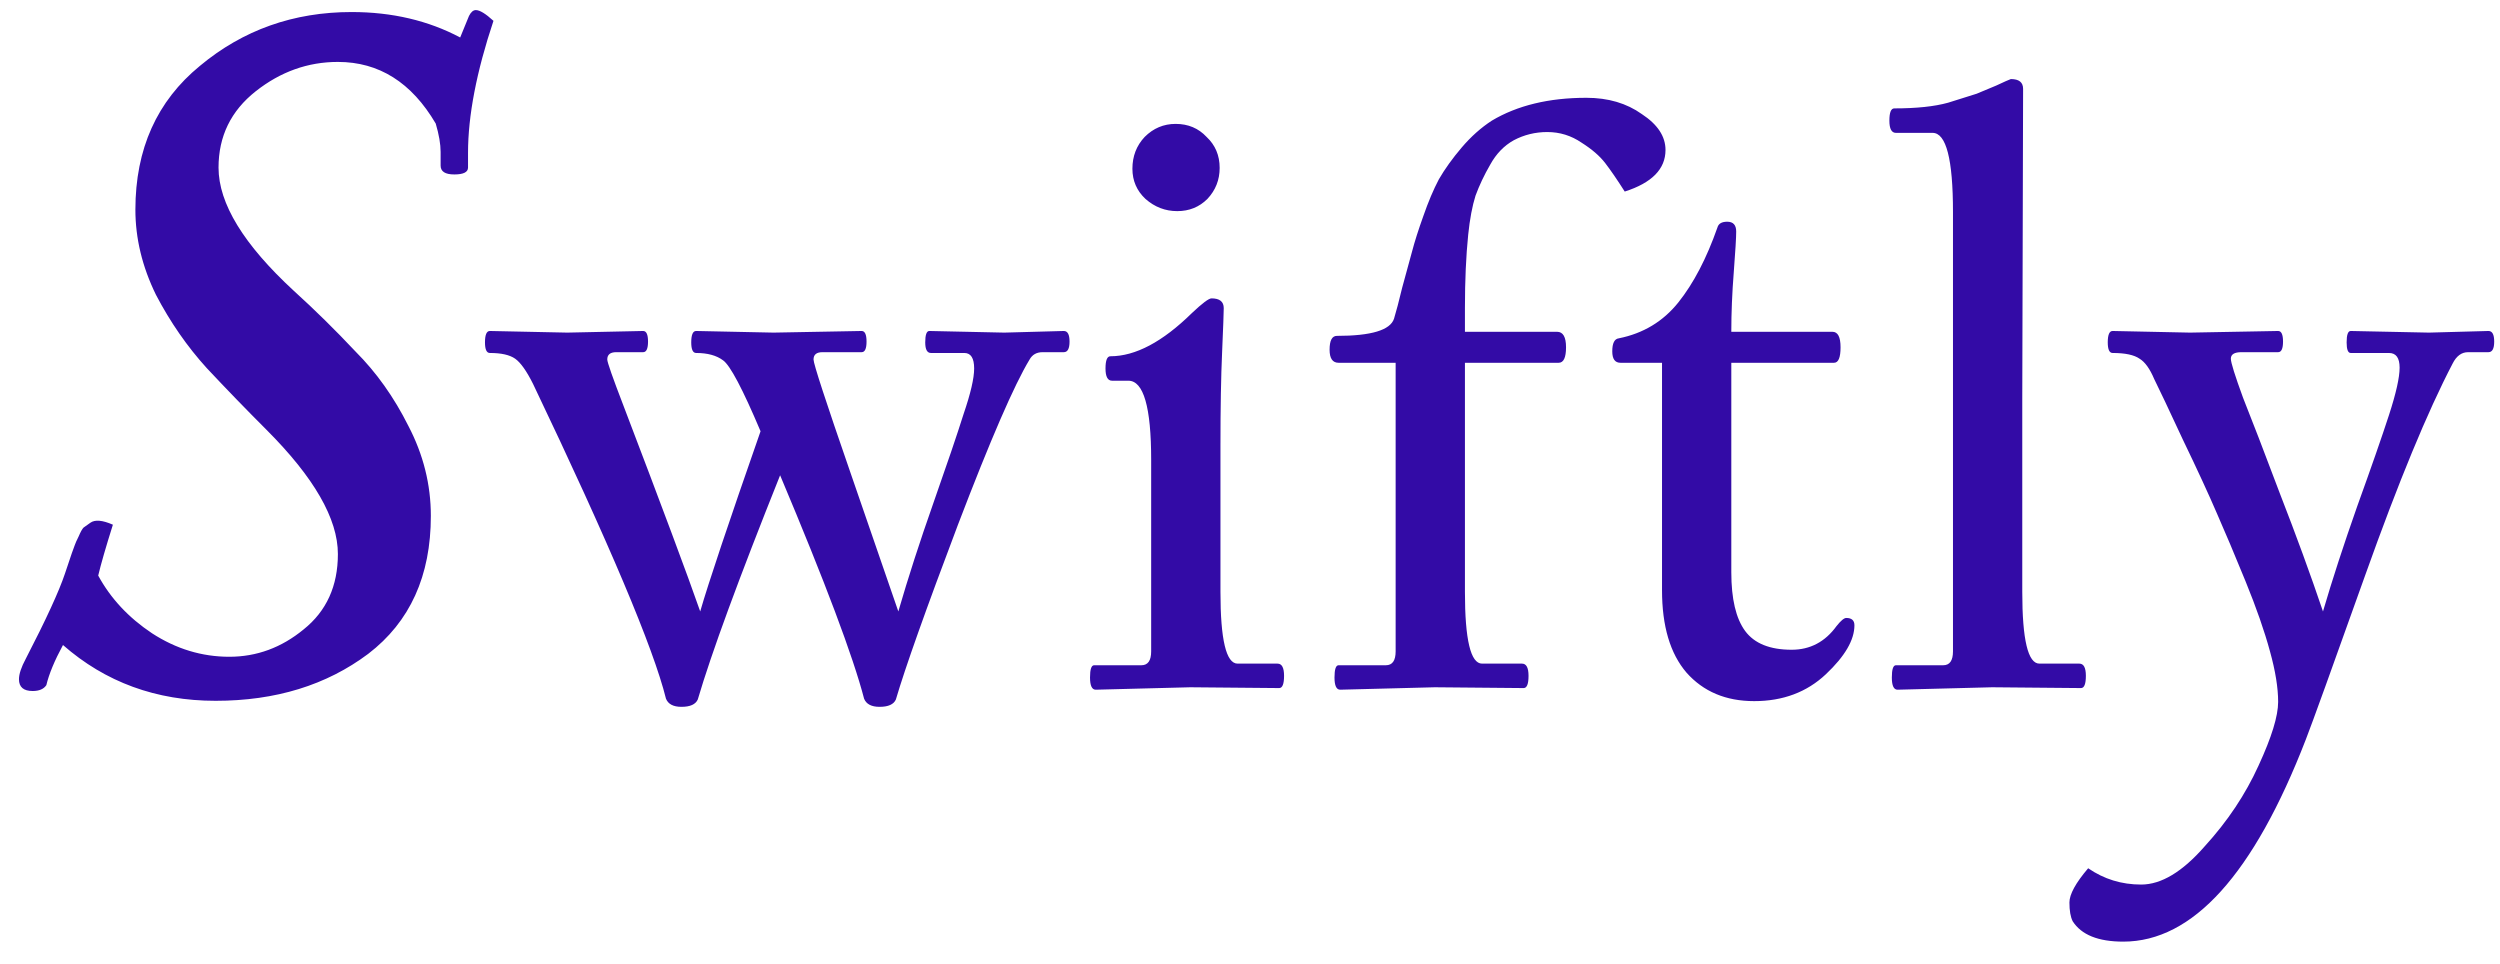
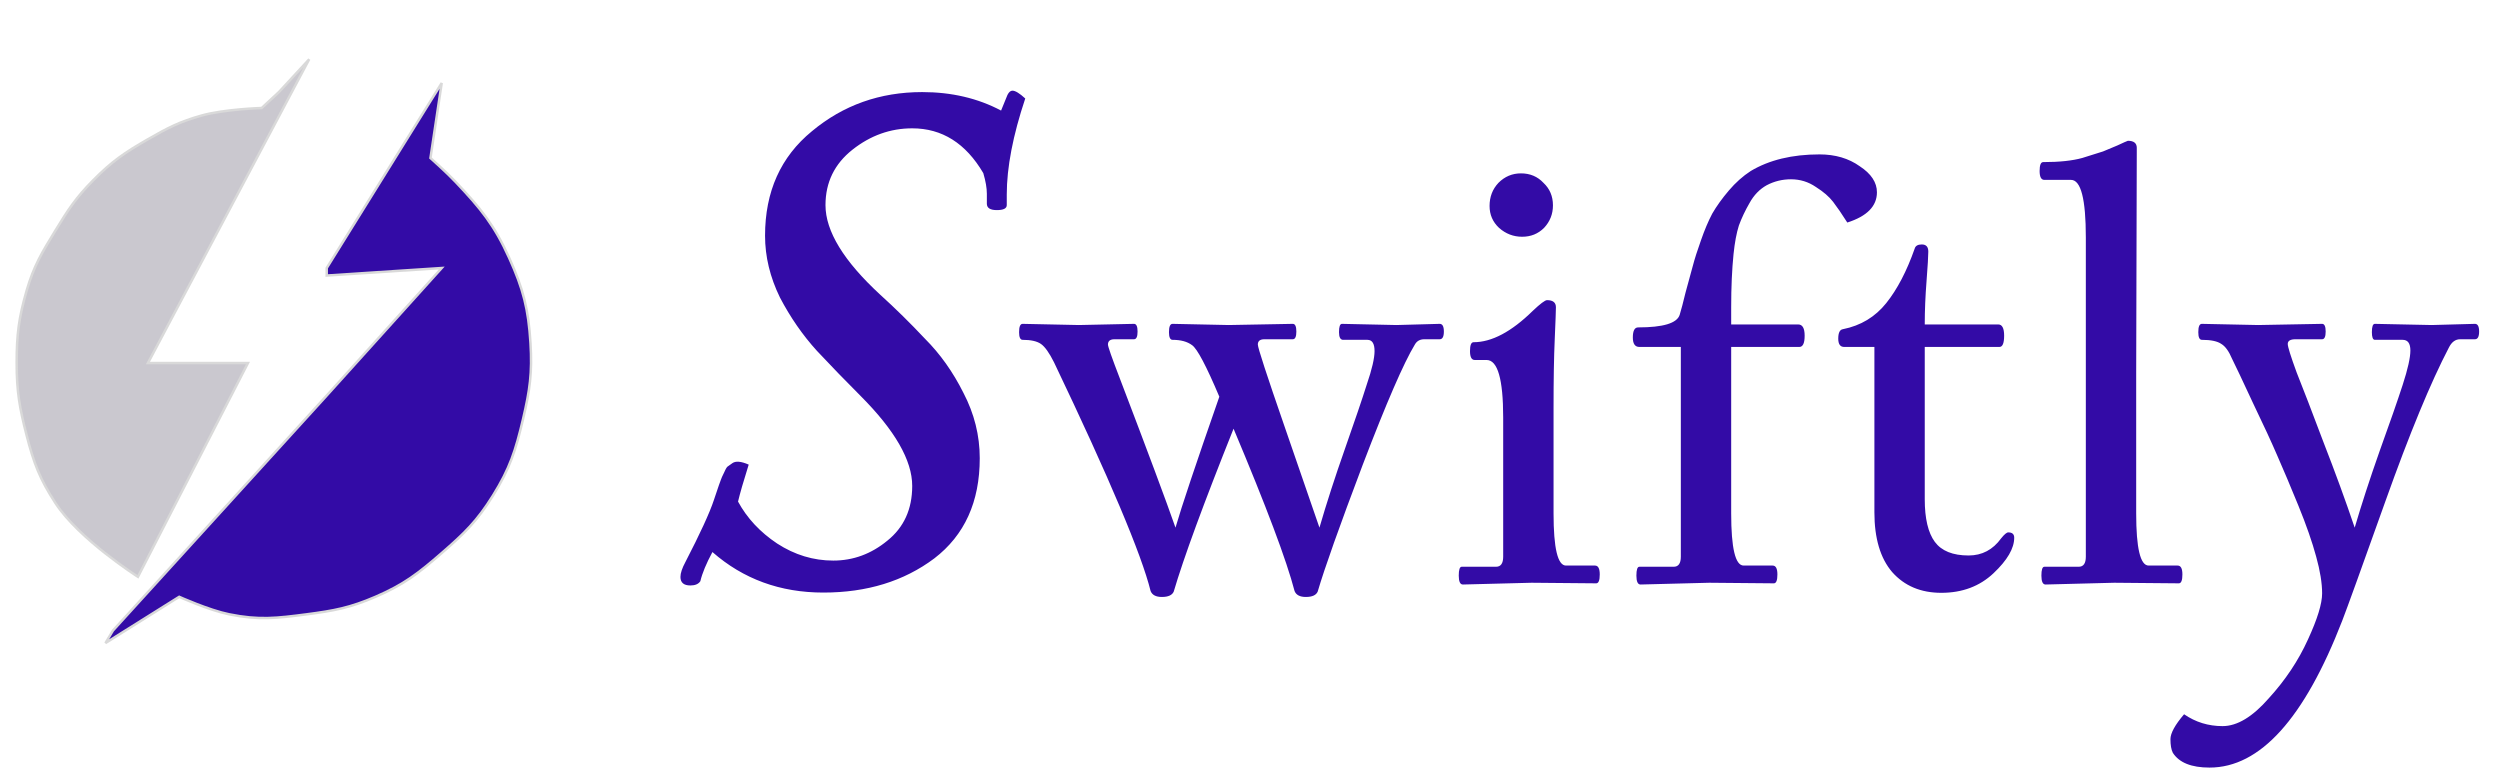
- <svg xmlns="http://www.w3.org/2000/svg" width="109" height="42" viewBox="0 0 109 42" fill="none">
-   <path d="M20.406 7.307C20.406 7.506 20.207 7.606 19.808 7.606C19.41 7.606 19.211 7.478 19.211 7.222C19.211 7.136 19.211 6.937 19.211 6.625C19.211 6.283 19.14 5.871 18.998 5.388C17.946 3.596 16.524 2.7 14.732 2.7C13.424 2.7 12.23 3.127 11.149 3.98C10.069 4.833 9.528 5.942 9.528 7.307C9.528 8.871 10.623 10.663 12.813 12.682C13.723 13.506 14.619 14.388 15.5 15.326C16.41 16.236 17.178 17.317 17.804 18.568C18.458 19.82 18.785 21.128 18.785 22.493C18.785 25.109 17.875 27.114 16.055 28.507C14.235 29.872 12.017 30.555 9.401 30.555C6.813 30.555 4.595 29.744 2.746 28.123C2.377 28.806 2.135 29.389 2.021 29.872C1.907 30.043 1.708 30.128 1.424 30.128C1.026 30.128 0.827 29.957 0.827 29.616C0.827 29.389 0.926 29.09 1.125 28.72C2.007 27.014 2.576 25.777 2.832 25.009C3.087 24.241 3.23 23.829 3.258 23.772C3.287 23.687 3.343 23.559 3.429 23.388C3.514 23.189 3.585 23.061 3.642 23.004C3.727 22.948 3.827 22.877 3.941 22.791C4.14 22.649 4.467 22.677 4.922 22.877C4.609 23.872 4.396 24.611 4.282 25.095C4.822 26.09 5.604 26.929 6.628 27.611C7.68 28.294 8.803 28.635 9.998 28.635C11.192 28.635 12.273 28.237 13.24 27.441C14.235 26.644 14.732 25.55 14.732 24.156C14.732 22.62 13.694 20.815 11.619 18.739C10.737 17.857 9.87 16.962 9.017 16.052C8.164 15.113 7.424 14.047 6.799 12.852C6.201 11.63 5.903 10.393 5.903 9.141C5.903 6.497 6.841 4.407 8.718 2.871C10.595 1.307 12.799 0.525 15.33 0.525C17.093 0.525 18.671 0.895 20.064 1.634L20.448 0.695C20.534 0.525 20.633 0.44 20.747 0.44C20.918 0.44 21.174 0.596 21.515 0.909C20.775 3.127 20.406 5.046 20.406 6.667C20.406 6.895 20.406 7.108 20.406 7.307ZM43.788 14.502L46.383 14.431C46.549 14.431 46.632 14.585 46.632 14.893C46.632 15.201 46.549 15.355 46.383 15.355H45.459C45.198 15.355 45.009 15.461 44.89 15.675C44.227 16.765 43.184 19.17 41.762 22.891C40.364 26.587 39.463 29.123 39.06 30.498C38.966 30.711 38.729 30.818 38.35 30.818C37.994 30.818 37.769 30.699 37.674 30.462C37.2 28.637 35.98 25.391 34.013 20.722C32.212 25.225 31.015 28.483 30.423 30.498C30.328 30.711 30.091 30.818 29.712 30.818C29.356 30.818 29.131 30.699 29.036 30.462C28.491 28.258 26.56 23.685 23.242 16.741C22.958 16.172 22.697 15.805 22.46 15.639C22.223 15.473 21.856 15.39 21.358 15.39C21.216 15.39 21.145 15.236 21.145 14.928C21.145 14.597 21.216 14.431 21.358 14.431L24.735 14.502L28.041 14.431C28.183 14.431 28.254 14.585 28.254 14.893C28.254 15.201 28.183 15.355 28.041 15.355H26.868C26.607 15.355 26.477 15.461 26.477 15.675C26.477 15.793 26.714 16.469 27.188 17.701C28.87 22.109 29.984 25.095 30.529 26.659C30.885 25.426 31.762 22.808 33.16 18.803C32.378 16.954 31.833 15.924 31.525 15.71C31.24 15.497 30.849 15.39 30.352 15.39C30.209 15.39 30.138 15.236 30.138 14.928C30.138 14.597 30.209 14.431 30.352 14.431L33.729 14.502L37.568 14.431C37.71 14.431 37.781 14.585 37.781 14.893C37.781 15.201 37.71 15.355 37.568 15.355H35.861C35.601 15.355 35.47 15.461 35.47 15.675C35.47 15.864 36.004 17.5 37.07 20.58C38.136 23.661 38.835 25.687 39.167 26.659C39.594 25.189 40.103 23.613 40.696 21.931C41.288 20.248 41.727 18.957 42.011 18.056C42.319 17.156 42.473 16.492 42.473 16.066C42.473 15.616 42.331 15.39 42.046 15.39H40.589C40.423 15.39 40.34 15.236 40.34 14.928C40.34 14.597 40.4 14.431 40.518 14.431L43.788 14.502ZM51.897 29.965L47.774 30.071C47.608 30.071 47.525 29.893 47.525 29.538C47.525 29.182 47.584 29.005 47.703 29.005H49.764C50.049 29.005 50.191 28.803 50.191 28.4V20.047C50.191 17.748 49.859 16.599 49.196 16.599H48.485C48.295 16.599 48.2 16.421 48.2 16.066C48.2 15.71 48.272 15.533 48.414 15.533C49.504 15.533 50.689 14.905 51.968 13.649C52.419 13.222 52.703 13.009 52.822 13.009C53.177 13.009 53.355 13.151 53.355 13.435C53.355 13.625 53.331 14.265 53.284 15.355C53.236 16.421 53.212 17.784 53.212 19.443V25.805C53.212 27.891 53.461 28.934 53.959 28.934H55.701C55.89 28.934 55.985 29.111 55.985 29.467C55.985 29.822 55.914 30 55.772 30L51.897 29.965ZM53.177 7.321C53.177 7.843 52.999 8.293 52.644 8.672C52.288 9.028 51.85 9.205 51.328 9.205C50.807 9.205 50.345 9.028 49.942 8.672C49.563 8.317 49.373 7.878 49.373 7.357C49.373 6.812 49.551 6.35 49.907 5.971C50.286 5.591 50.736 5.402 51.257 5.402C51.803 5.402 52.253 5.591 52.608 5.971C52.987 6.326 53.177 6.776 53.177 7.321ZM62.556 29.965L58.433 30.071C58.267 30.071 58.184 29.893 58.184 29.538C58.184 29.182 58.243 29.005 58.361 29.005H60.423C60.708 29.005 60.85 28.803 60.85 28.4V15.817H58.361C58.101 15.817 57.97 15.627 57.97 15.248C57.97 14.845 58.077 14.644 58.29 14.644C59.783 14.644 60.613 14.395 60.779 13.897C60.873 13.589 60.992 13.139 61.134 12.547C61.3 11.931 61.442 11.409 61.561 10.983C61.679 10.532 61.845 10.011 62.058 9.419C62.272 8.802 62.497 8.269 62.734 7.819C62.994 7.369 63.326 6.907 63.729 6.433C64.132 5.959 64.57 5.568 65.044 5.26C66.158 4.596 67.532 4.264 69.168 4.264C70.115 4.264 70.921 4.501 71.585 4.975C72.272 5.426 72.616 5.947 72.616 6.539C72.616 7.369 72.023 7.973 70.838 8.352C70.507 7.831 70.222 7.416 69.985 7.108C69.748 6.8 69.405 6.504 68.954 6.219C68.504 5.911 68.006 5.757 67.461 5.757C66.94 5.757 66.454 5.876 66.004 6.113C65.577 6.35 65.234 6.705 64.973 7.179C64.712 7.629 64.499 8.08 64.333 8.53C64.191 8.98 64.084 9.549 64.013 10.236C63.919 11.16 63.871 12.227 63.871 13.435V14.466H67.888C68.149 14.466 68.279 14.691 68.279 15.142C68.279 15.592 68.172 15.817 67.959 15.817H63.871V25.805C63.871 27.891 64.12 28.934 64.618 28.934H66.359C66.549 28.934 66.644 29.111 66.644 29.467C66.644 29.822 66.573 30 66.43 30L62.556 29.965ZM72.464 25.734V15.817H70.651C70.414 15.817 70.295 15.651 70.295 15.319C70.295 14.964 70.39 14.774 70.58 14.751C71.646 14.537 72.511 14.016 73.175 13.187C73.838 12.357 74.407 11.267 74.881 9.916C74.928 9.75 75.07 9.667 75.307 9.667C75.568 9.667 75.698 9.81 75.698 10.094C75.698 10.355 75.663 10.947 75.592 11.871C75.521 12.772 75.485 13.637 75.485 14.466H79.893C80.13 14.466 80.248 14.691 80.248 15.142C80.248 15.592 80.154 15.817 79.964 15.817H75.485V24.952C75.485 26.114 75.687 26.967 76.089 27.512C76.492 28.057 77.168 28.329 78.116 28.329C78.921 28.329 79.573 27.986 80.071 27.299C80.26 27.061 80.402 26.943 80.497 26.943C80.734 26.943 80.853 27.05 80.853 27.263C80.853 27.903 80.438 28.614 79.609 29.396C78.779 30.178 77.736 30.569 76.481 30.569C75.248 30.569 74.265 30.154 73.53 29.325C72.819 28.495 72.464 27.299 72.464 25.734ZM88.207 3.873L88.171 17.381V25.805C88.171 27.891 88.42 28.934 88.918 28.934H90.66C90.849 28.934 90.944 29.111 90.944 29.467C90.944 29.822 90.873 30 90.731 30C90.731 30 89.439 29.988 86.856 29.965L82.733 30.071C82.567 30.071 82.484 29.893 82.484 29.538C82.484 29.182 82.543 29.005 82.662 29.005H84.723C85.008 29.005 85.15 28.803 85.15 28.4V9.241C85.15 6.942 84.854 5.793 84.261 5.793H82.662C82.472 5.793 82.377 5.615 82.377 5.26C82.377 4.904 82.448 4.726 82.591 4.726C83.562 4.726 84.344 4.643 84.937 4.478C85.529 4.288 85.944 4.158 86.181 4.087C86.418 3.992 86.702 3.873 87.034 3.731C87.389 3.565 87.603 3.47 87.674 3.447C88.029 3.447 88.207 3.589 88.207 3.873ZM105.903 14.502L108.498 14.431C108.664 14.431 108.747 14.585 108.747 14.893C108.747 15.201 108.664 15.355 108.498 15.355H107.609C107.325 15.355 107.1 15.521 106.934 15.852C105.844 17.938 104.576 21.007 103.13 25.059C101.685 29.111 100.82 31.505 100.535 32.239C98.26 38.117 95.606 41.055 92.573 41.055C91.483 41.055 90.748 40.759 90.369 40.166C90.274 39.977 90.227 39.704 90.227 39.349C90.227 38.993 90.499 38.496 91.044 37.856C91.732 38.33 92.502 38.567 93.355 38.567C94.232 38.567 95.156 38.01 96.128 36.896C97.123 35.806 97.905 34.633 98.474 33.377C99.043 32.145 99.327 31.22 99.327 30.604C99.327 29.988 99.208 29.253 98.971 28.4C98.734 27.524 98.379 26.505 97.905 25.343C97.431 24.182 97.016 23.199 96.661 22.393C96.305 21.564 95.808 20.485 95.168 19.158C94.552 17.831 94.137 16.954 93.924 16.528C93.734 16.078 93.521 15.781 93.284 15.639C93.047 15.473 92.656 15.39 92.111 15.39C91.969 15.39 91.898 15.236 91.898 14.928C91.898 14.597 91.969 14.431 92.111 14.431L95.488 14.502L99.327 14.431C99.469 14.431 99.54 14.585 99.54 14.893C99.54 15.201 99.469 15.355 99.327 15.355H97.727C97.419 15.355 97.265 15.45 97.265 15.639C97.265 15.805 97.443 16.374 97.798 17.345C98.177 18.293 98.711 19.68 99.398 21.504C100.109 23.329 100.737 25.047 101.282 26.659C101.685 25.284 102.182 23.756 102.775 22.073C103.391 20.367 103.853 19.04 104.161 18.092C104.469 17.144 104.623 16.457 104.623 16.03C104.623 15.604 104.469 15.39 104.161 15.39H102.491C102.372 15.39 102.313 15.236 102.313 14.928C102.313 14.597 102.372 14.431 102.491 14.431L105.903 14.502Z" fill="#330BA6" />
+ <svg xmlns="http://www.w3.org/2000/svg" width="150" height="47" viewBox="0 0 150 47" fill="none">
+   <path d="M14.877 21.782L8.276 34.608C8.276 34.608 4.74 32.356 3.326 30.183C2.388 28.742 2.03 27.797 1.6 26.132C1.174 24.479 1 23.49 1 21.782C1 20.074 1.124 19.072 1.6 17.431C2.031 15.951 2.502 15.179 3.298 13.876L3.326 13.831C4.089 12.581 4.547 11.873 5.576 10.831C6.707 9.684 7.479 9.157 8.876 8.355C10.071 7.67 10.775 7.301 12.101 6.93C13.466 6.549 15.702 6.48 15.702 6.48L16.752 5.505L18.552 3.555L8.876 21.782H14.877Z" fill="#413A55" fill-opacity="0.28" stroke="#D9D9D9" stroke-width="0.15" />
+   <path d="M19.603 16.081L26.503 4.98L25.828 9.481C25.828 9.481 26.773 10.319 27.328 10.906C28.831 12.493 29.655 13.489 30.554 15.481C31.398 17.353 31.702 18.533 31.829 20.582C31.94 22.374 31.791 23.41 31.379 25.157C30.938 27.026 30.594 28.103 29.579 29.733C28.625 31.265 27.866 32 26.503 33.183C25.099 34.403 24.236 35.072 22.528 35.809C21.001 36.467 20.051 36.643 18.402 36.859C16.602 37.094 15.532 37.22 13.752 36.859C12.535 36.612 10.752 35.809 10.752 35.809L6.326 38.584L6.776 37.834L19.603 23.732L26.503 16.081L19.603 16.532V16.081Z" fill="#330BA6" stroke="#D9D9D9" stroke-width="0.15" />
+   <path d="M60.406 12.307C60.406 12.506 60.207 12.606 59.809 12.606C59.41 12.606 59.211 12.478 59.211 12.222C59.211 12.136 59.211 11.937 59.211 11.625C59.211 11.283 59.14 10.871 58.998 10.388C57.946 8.596 56.524 7.7 54.733 7.7C53.424 7.7 52.23 8.127 51.149 8.98C50.069 9.833 49.529 10.942 49.529 12.307C49.529 13.871 50.623 15.663 52.813 17.682C53.723 18.506 54.619 19.388 55.5 20.326C56.41 21.236 57.178 22.317 57.804 23.568C58.458 24.82 58.785 26.128 58.785 27.493C58.785 30.109 57.875 32.114 56.055 33.507C54.235 34.872 52.017 35.554 49.401 35.554C46.813 35.554 44.595 34.744 42.746 33.123C42.377 33.806 42.135 34.389 42.021 34.872C41.907 35.043 41.708 35.128 41.424 35.128C41.026 35.128 40.827 34.957 40.827 34.616C40.827 34.389 40.926 34.09 41.125 33.72C42.007 32.014 42.576 30.777 42.831 30.009C43.087 29.241 43.23 28.829 43.258 28.772C43.286 28.687 43.343 28.559 43.429 28.388C43.514 28.189 43.585 28.061 43.642 28.004C43.727 27.948 43.827 27.877 43.941 27.791C44.14 27.649 44.467 27.677 44.922 27.877C44.609 28.872 44.396 29.611 44.282 30.095C44.822 31.09 45.604 31.929 46.628 32.611C47.68 33.294 48.803 33.635 49.998 33.635C51.192 33.635 52.273 33.237 53.24 32.441C54.235 31.644 54.733 30.55 54.733 29.156C54.733 27.62 53.694 25.815 51.619 23.739C50.737 22.857 49.87 21.962 49.017 21.052C48.163 20.113 47.424 19.047 46.798 17.852C46.201 16.63 45.903 15.393 45.903 14.141C45.903 11.497 46.841 9.407 48.718 7.871C50.595 6.307 52.799 5.525 55.33 5.525C57.093 5.525 58.671 5.895 60.065 6.634L60.448 5.695C60.534 5.525 60.633 5.44 60.747 5.44C60.918 5.44 61.173 5.596 61.515 5.909C60.775 8.127 60.406 10.046 60.406 11.667C60.406 11.895 60.406 12.108 60.406 12.307ZM83.788 19.502L86.383 19.431C86.549 19.431 86.632 19.585 86.632 19.893C86.632 20.201 86.549 20.355 86.383 20.355H85.459C85.198 20.355 85.009 20.462 84.89 20.675C84.227 21.765 83.184 24.17 81.762 27.891C80.364 31.587 79.463 34.123 79.061 35.498C78.966 35.711 78.729 35.818 78.35 35.818C77.994 35.818 77.769 35.699 77.674 35.462C77.2 33.637 75.98 30.391 74.013 25.722C72.212 30.225 71.015 33.483 70.423 35.498C70.328 35.711 70.091 35.818 69.712 35.818C69.356 35.818 69.131 35.699 69.036 35.462C68.491 33.258 66.56 28.685 63.242 21.741C62.958 21.172 62.697 20.805 62.46 20.639C62.223 20.473 61.856 20.39 61.358 20.39C61.216 20.39 61.145 20.236 61.145 19.928C61.145 19.596 61.216 19.431 61.358 19.431L64.735 19.502L68.041 19.431C68.183 19.431 68.254 19.585 68.254 19.893C68.254 20.201 68.183 20.355 68.041 20.355H66.868C66.607 20.355 66.477 20.462 66.477 20.675C66.477 20.793 66.714 21.469 67.188 22.701C68.871 27.109 69.984 30.095 70.529 31.659C70.885 30.426 71.762 27.808 73.16 23.803C72.378 21.954 71.833 20.924 71.525 20.71C71.24 20.497 70.849 20.39 70.352 20.39C70.21 20.39 70.138 20.236 70.138 19.928C70.138 19.596 70.21 19.431 70.352 19.431L73.729 19.502L77.568 19.431C77.71 19.431 77.781 19.585 77.781 19.893C77.781 20.201 77.71 20.355 77.568 20.355H75.861C75.601 20.355 75.47 20.462 75.47 20.675C75.47 20.864 76.004 22.5 77.07 25.58C78.136 28.661 78.835 30.687 79.167 31.659C79.594 30.189 80.103 28.613 80.696 26.931C81.288 25.248 81.727 23.957 82.011 23.056C82.319 22.156 82.473 21.492 82.473 21.066C82.473 20.616 82.331 20.39 82.046 20.39H80.589C80.423 20.39 80.34 20.236 80.34 19.928C80.34 19.596 80.4 19.431 80.518 19.431L83.788 19.502ZM91.897 34.965L87.774 35.071C87.608 35.071 87.525 34.893 87.525 34.538C87.525 34.182 87.584 34.005 87.703 34.005H89.764C90.049 34.005 90.191 33.803 90.191 33.4V25.047C90.191 22.748 89.859 21.599 89.196 21.599H88.485C88.295 21.599 88.2 21.421 88.2 21.066C88.2 20.71 88.272 20.533 88.414 20.533C89.504 20.533 90.689 19.905 91.968 18.649C92.419 18.222 92.703 18.009 92.822 18.009C93.177 18.009 93.355 18.151 93.355 18.435C93.355 18.625 93.331 19.265 93.284 20.355C93.236 21.421 93.213 22.784 93.213 24.443V30.805C93.213 32.891 93.461 33.934 93.959 33.934H95.701C95.89 33.934 95.985 34.111 95.985 34.467C95.985 34.822 95.914 35 95.772 35L91.897 34.965ZM93.177 12.321C93.177 12.843 92.999 13.293 92.644 13.672C92.288 14.028 91.85 14.205 91.329 14.205C90.807 14.205 90.345 14.028 89.942 13.672C89.563 13.317 89.374 12.878 89.374 12.357C89.374 11.812 89.551 11.35 89.907 10.971C90.286 10.591 90.736 10.402 91.257 10.402C91.802 10.402 92.253 10.591 92.608 10.971C92.987 11.326 93.177 11.776 93.177 12.321ZM102.556 34.965L98.433 35.071C98.267 35.071 98.184 34.893 98.184 34.538C98.184 34.182 98.243 34.005 98.362 34.005H100.423C100.708 34.005 100.85 33.803 100.85 33.4V20.817H98.362C98.101 20.817 97.97 20.627 97.97 20.248C97.97 19.845 98.077 19.644 98.29 19.644C99.783 19.644 100.613 19.395 100.779 18.897C100.873 18.589 100.992 18.139 101.134 17.547C101.3 16.93 101.442 16.409 101.561 15.983C101.679 15.532 101.845 15.011 102.058 14.419C102.272 13.802 102.497 13.269 102.734 12.819C102.994 12.369 103.326 11.907 103.729 11.433C104.132 10.959 104.57 10.568 105.044 10.26C106.158 9.596 107.532 9.264 109.168 9.264C110.116 9.264 110.921 9.501 111.585 9.975C112.272 10.425 112.616 10.947 112.616 11.539C112.616 12.369 112.023 12.973 110.838 13.352C110.507 12.831 110.222 12.416 109.985 12.108C109.748 11.8 109.405 11.504 108.954 11.219C108.504 10.911 108.006 10.757 107.461 10.757C106.94 10.757 106.454 10.876 106.004 11.113C105.577 11.35 105.234 11.705 104.973 12.179C104.712 12.629 104.499 13.08 104.333 13.53C104.191 13.98 104.084 14.549 104.013 15.236C103.919 16.16 103.871 17.227 103.871 18.435V19.466H107.888C108.149 19.466 108.279 19.691 108.279 20.142C108.279 20.592 108.172 20.817 107.959 20.817H103.871V30.805C103.871 32.891 104.12 33.934 104.618 33.934H106.359C106.549 33.934 106.644 34.111 106.644 34.467C106.644 34.822 106.573 35 106.431 35L102.556 34.965ZM112.464 30.734V20.817H110.651C110.414 20.817 110.295 20.651 110.295 20.319C110.295 19.964 110.39 19.774 110.58 19.75C111.646 19.537 112.511 19.016 113.175 18.186C113.838 17.357 114.407 16.267 114.881 14.916C114.928 14.75 115.07 14.667 115.307 14.667C115.568 14.667 115.698 14.81 115.698 15.094C115.698 15.355 115.663 15.947 115.592 16.871C115.521 17.772 115.485 18.637 115.485 19.466H119.893C120.13 19.466 120.248 19.691 120.248 20.142C120.248 20.592 120.154 20.817 119.964 20.817H115.485V29.952C115.485 31.114 115.687 31.967 116.089 32.512C116.492 33.057 117.168 33.329 118.116 33.329C118.921 33.329 119.573 32.986 120.071 32.298C120.26 32.062 120.402 31.943 120.497 31.943C120.734 31.943 120.853 32.05 120.853 32.263C120.853 32.903 120.438 33.614 119.609 34.396C118.779 35.178 117.736 35.569 116.48 35.569C115.248 35.569 114.265 35.154 113.53 34.325C112.819 33.495 112.464 32.298 112.464 30.734ZM128.207 8.873L128.171 22.381V30.805C128.171 32.891 128.42 33.934 128.918 33.934H130.66C130.849 33.934 130.944 34.111 130.944 34.467C130.944 34.822 130.873 35 130.731 35C130.731 35 129.439 34.988 126.856 34.965L122.733 35.071C122.567 35.071 122.484 34.893 122.484 34.538C122.484 34.182 122.543 34.005 122.662 34.005H124.723C125.008 34.005 125.15 33.803 125.15 33.4V14.241C125.15 11.942 124.854 10.793 124.261 10.793H122.662C122.472 10.793 122.377 10.615 122.377 10.26C122.377 9.904 122.448 9.726 122.591 9.726C123.562 9.726 124.344 9.643 124.937 9.478C125.529 9.288 125.944 9.158 126.181 9.087C126.418 8.992 126.702 8.873 127.034 8.731C127.389 8.565 127.603 8.47 127.674 8.447C128.029 8.447 128.207 8.589 128.207 8.873ZM145.903 19.502L148.498 19.431C148.664 19.431 148.747 19.585 148.747 19.893C148.747 20.201 148.664 20.355 148.498 20.355H147.609C147.325 20.355 147.1 20.521 146.934 20.852C145.844 22.938 144.576 26.007 143.13 30.059C141.685 34.111 140.82 36.505 140.535 37.239C138.26 43.117 135.606 46.055 132.573 46.055C131.483 46.055 130.748 45.759 130.369 45.166C130.274 44.977 130.227 44.704 130.227 44.349C130.227 43.993 130.499 43.496 131.045 42.856C131.732 43.33 132.502 43.567 133.355 43.567C134.232 43.567 135.156 43.01 136.128 41.896C137.123 40.806 137.905 39.633 138.474 38.377C139.043 37.145 139.327 36.22 139.327 35.604C139.327 34.988 139.208 34.254 138.971 33.4C138.734 32.524 138.379 31.505 137.905 30.343C137.431 29.182 137.016 28.199 136.661 27.393C136.305 26.564 135.808 25.485 135.168 24.158C134.552 22.831 134.137 21.954 133.924 21.528C133.734 21.078 133.521 20.781 133.284 20.639C133.047 20.473 132.656 20.39 132.111 20.39C131.969 20.39 131.898 20.236 131.898 19.928C131.898 19.596 131.969 19.431 132.111 19.431L135.488 19.502L139.327 19.431C139.469 19.431 139.54 19.585 139.54 19.893C139.54 20.201 139.469 20.355 139.327 20.355H137.727C137.419 20.355 137.265 20.45 137.265 20.639C137.265 20.805 137.443 21.374 137.798 22.345C138.178 23.293 138.711 24.68 139.398 26.504C140.109 28.329 140.737 30.047 141.282 31.659C141.685 30.284 142.182 28.756 142.775 27.073C143.391 25.367 143.853 24.04 144.161 23.092C144.469 22.144 144.623 21.457 144.623 21.03C144.623 20.604 144.469 20.39 144.161 20.39H142.491C142.372 20.39 142.313 20.236 142.313 19.928C142.313 19.596 142.372 19.431 142.491 19.431L145.903 19.502Z" fill="#330BA6" />
</svg>
